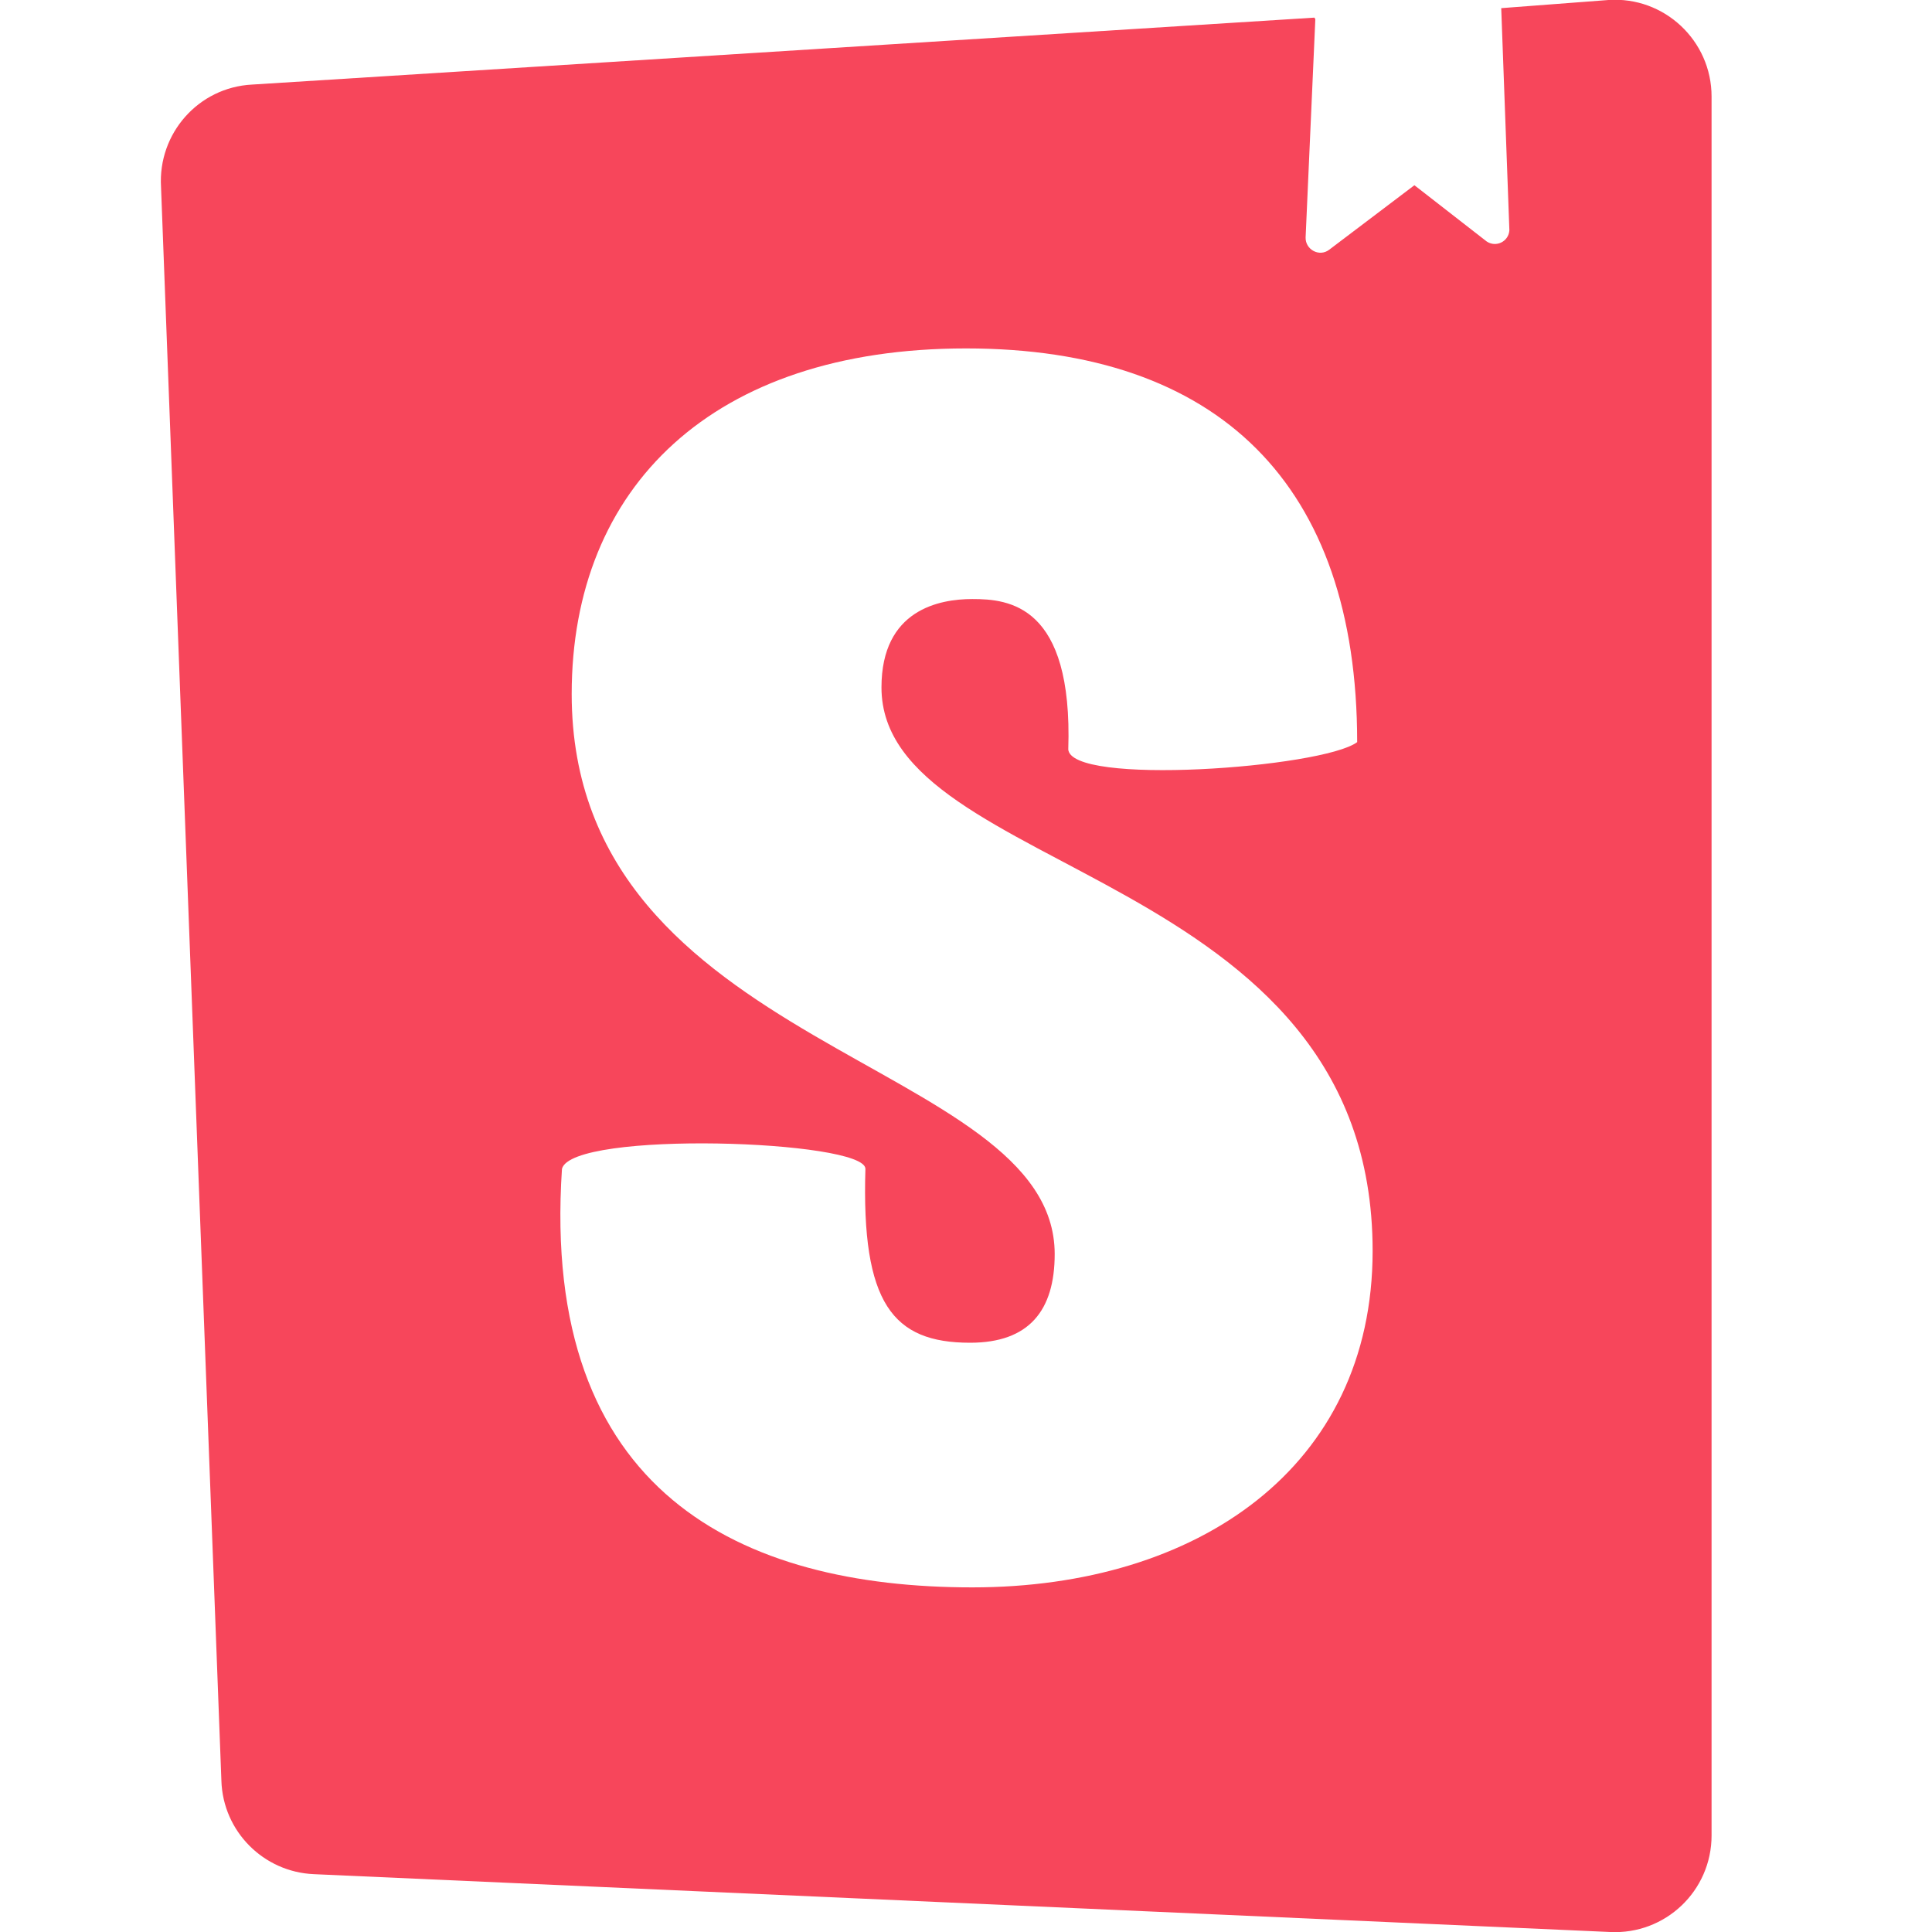
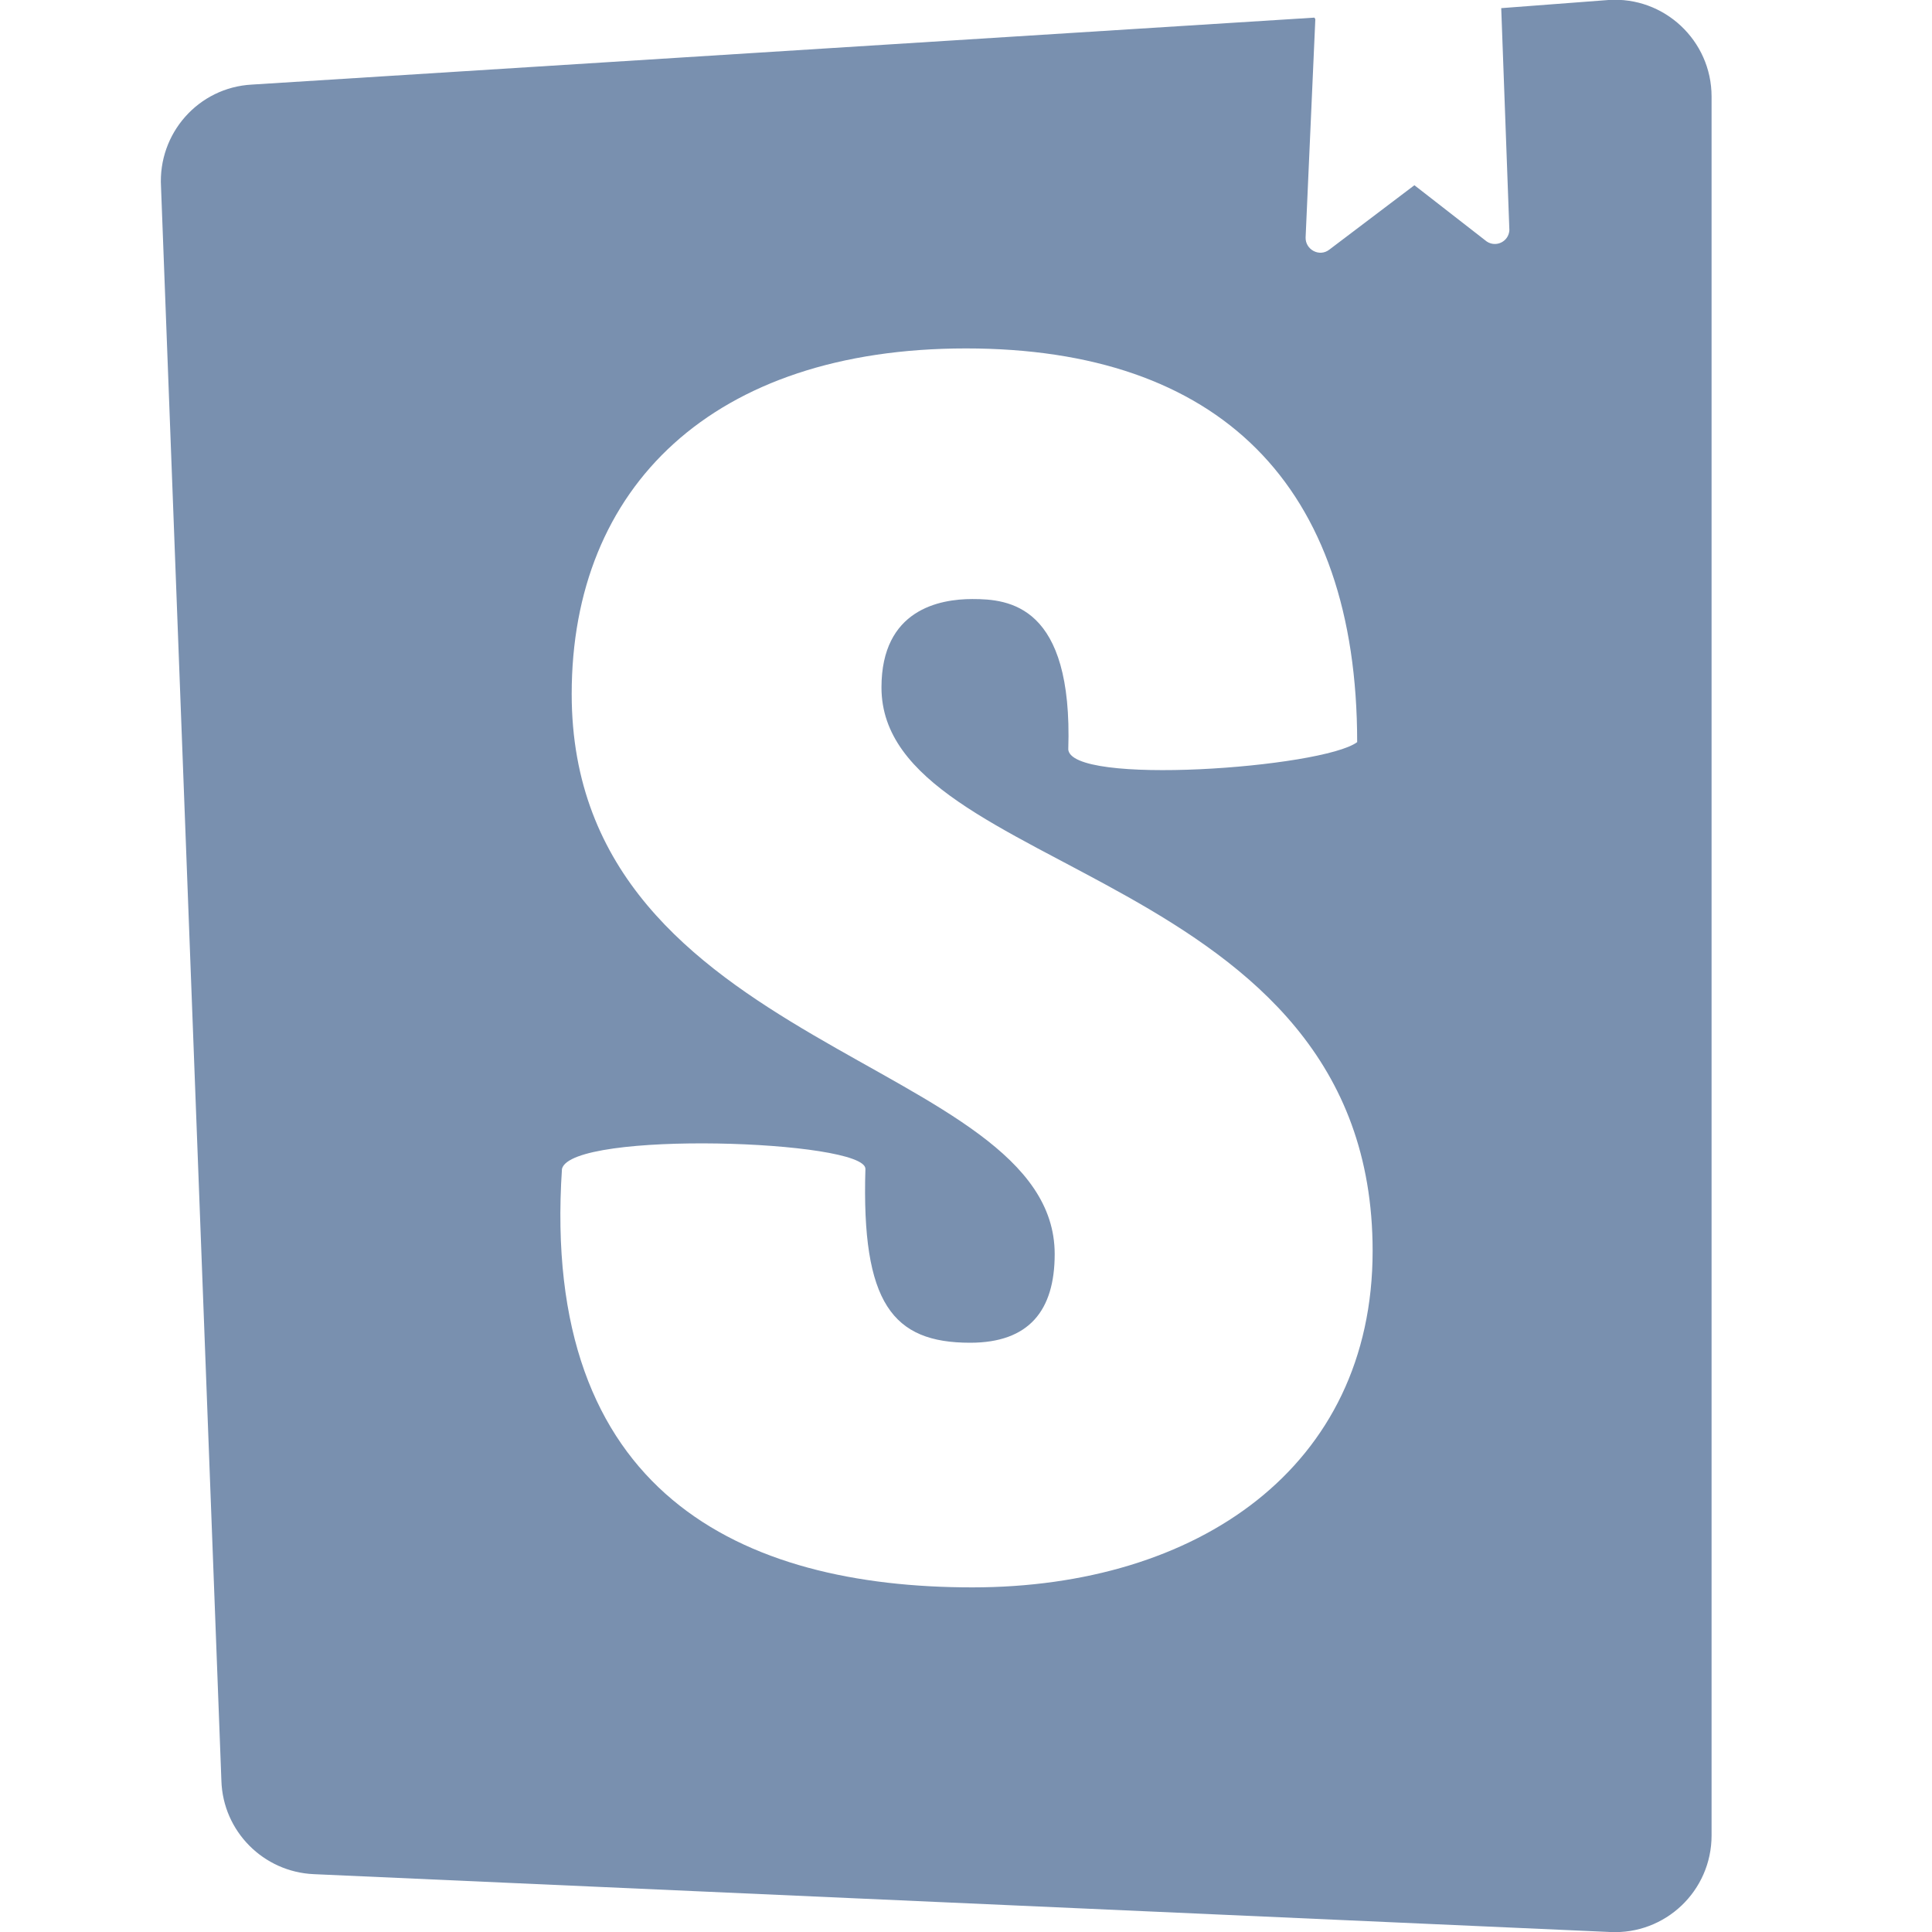
- <svg xmlns="http://www.w3.org/2000/svg" width="30" height="30" fill="#f7465b" viewBox="0 0 32 32">
+ <svg xmlns="http://www.w3.org/2000/svg" width="30" height="30" fill="#7990AF" viewBox="0 0 32 32">
  <path d="M21.786 0.318l-0.161 3.615c-0.005 0.203 0.229 0.328 0.391 0.203l1.411-1.068 1.198 0.932c0.156 0.104 0.365 0 0.375-0.188l-0.135-3.677 1.776-0.135c0.922-0.063 1.708 0.672 1.708 1.599v28.802c0 0.917-0.766 1.646-1.682 1.599l-21.469-0.958c-0.833-0.036-1.505-0.708-1.531-1.547l-1-26.401c-0.052-0.885 0.62-1.646 1.505-1.693l17.599-1.109zM17.693 12.401c0 0.625 4.214 0.318 4.786-0.109 0-4.266-2.292-6.521-6.479-6.521-4.198 0-6.531 2.297-6.531 5.724 0 5.932 8 6.036 8 9.276 0 0.938-0.427 1.469-1.401 1.469-1.281 0-1.802-0.651-1.734-2.88 0-0.479-4.865-0.641-5.026 0-0.359 5.375 2.974 6.932 6.797 6.932 3.724 0 6.63-1.984 6.63-5.573 0-6.359-8.135-6.188-8.135-9.333 0-1.292 0.964-1.464 1.505-1.464 0.604 0 1.667 0.094 1.589 2.49z" />
</svg>
